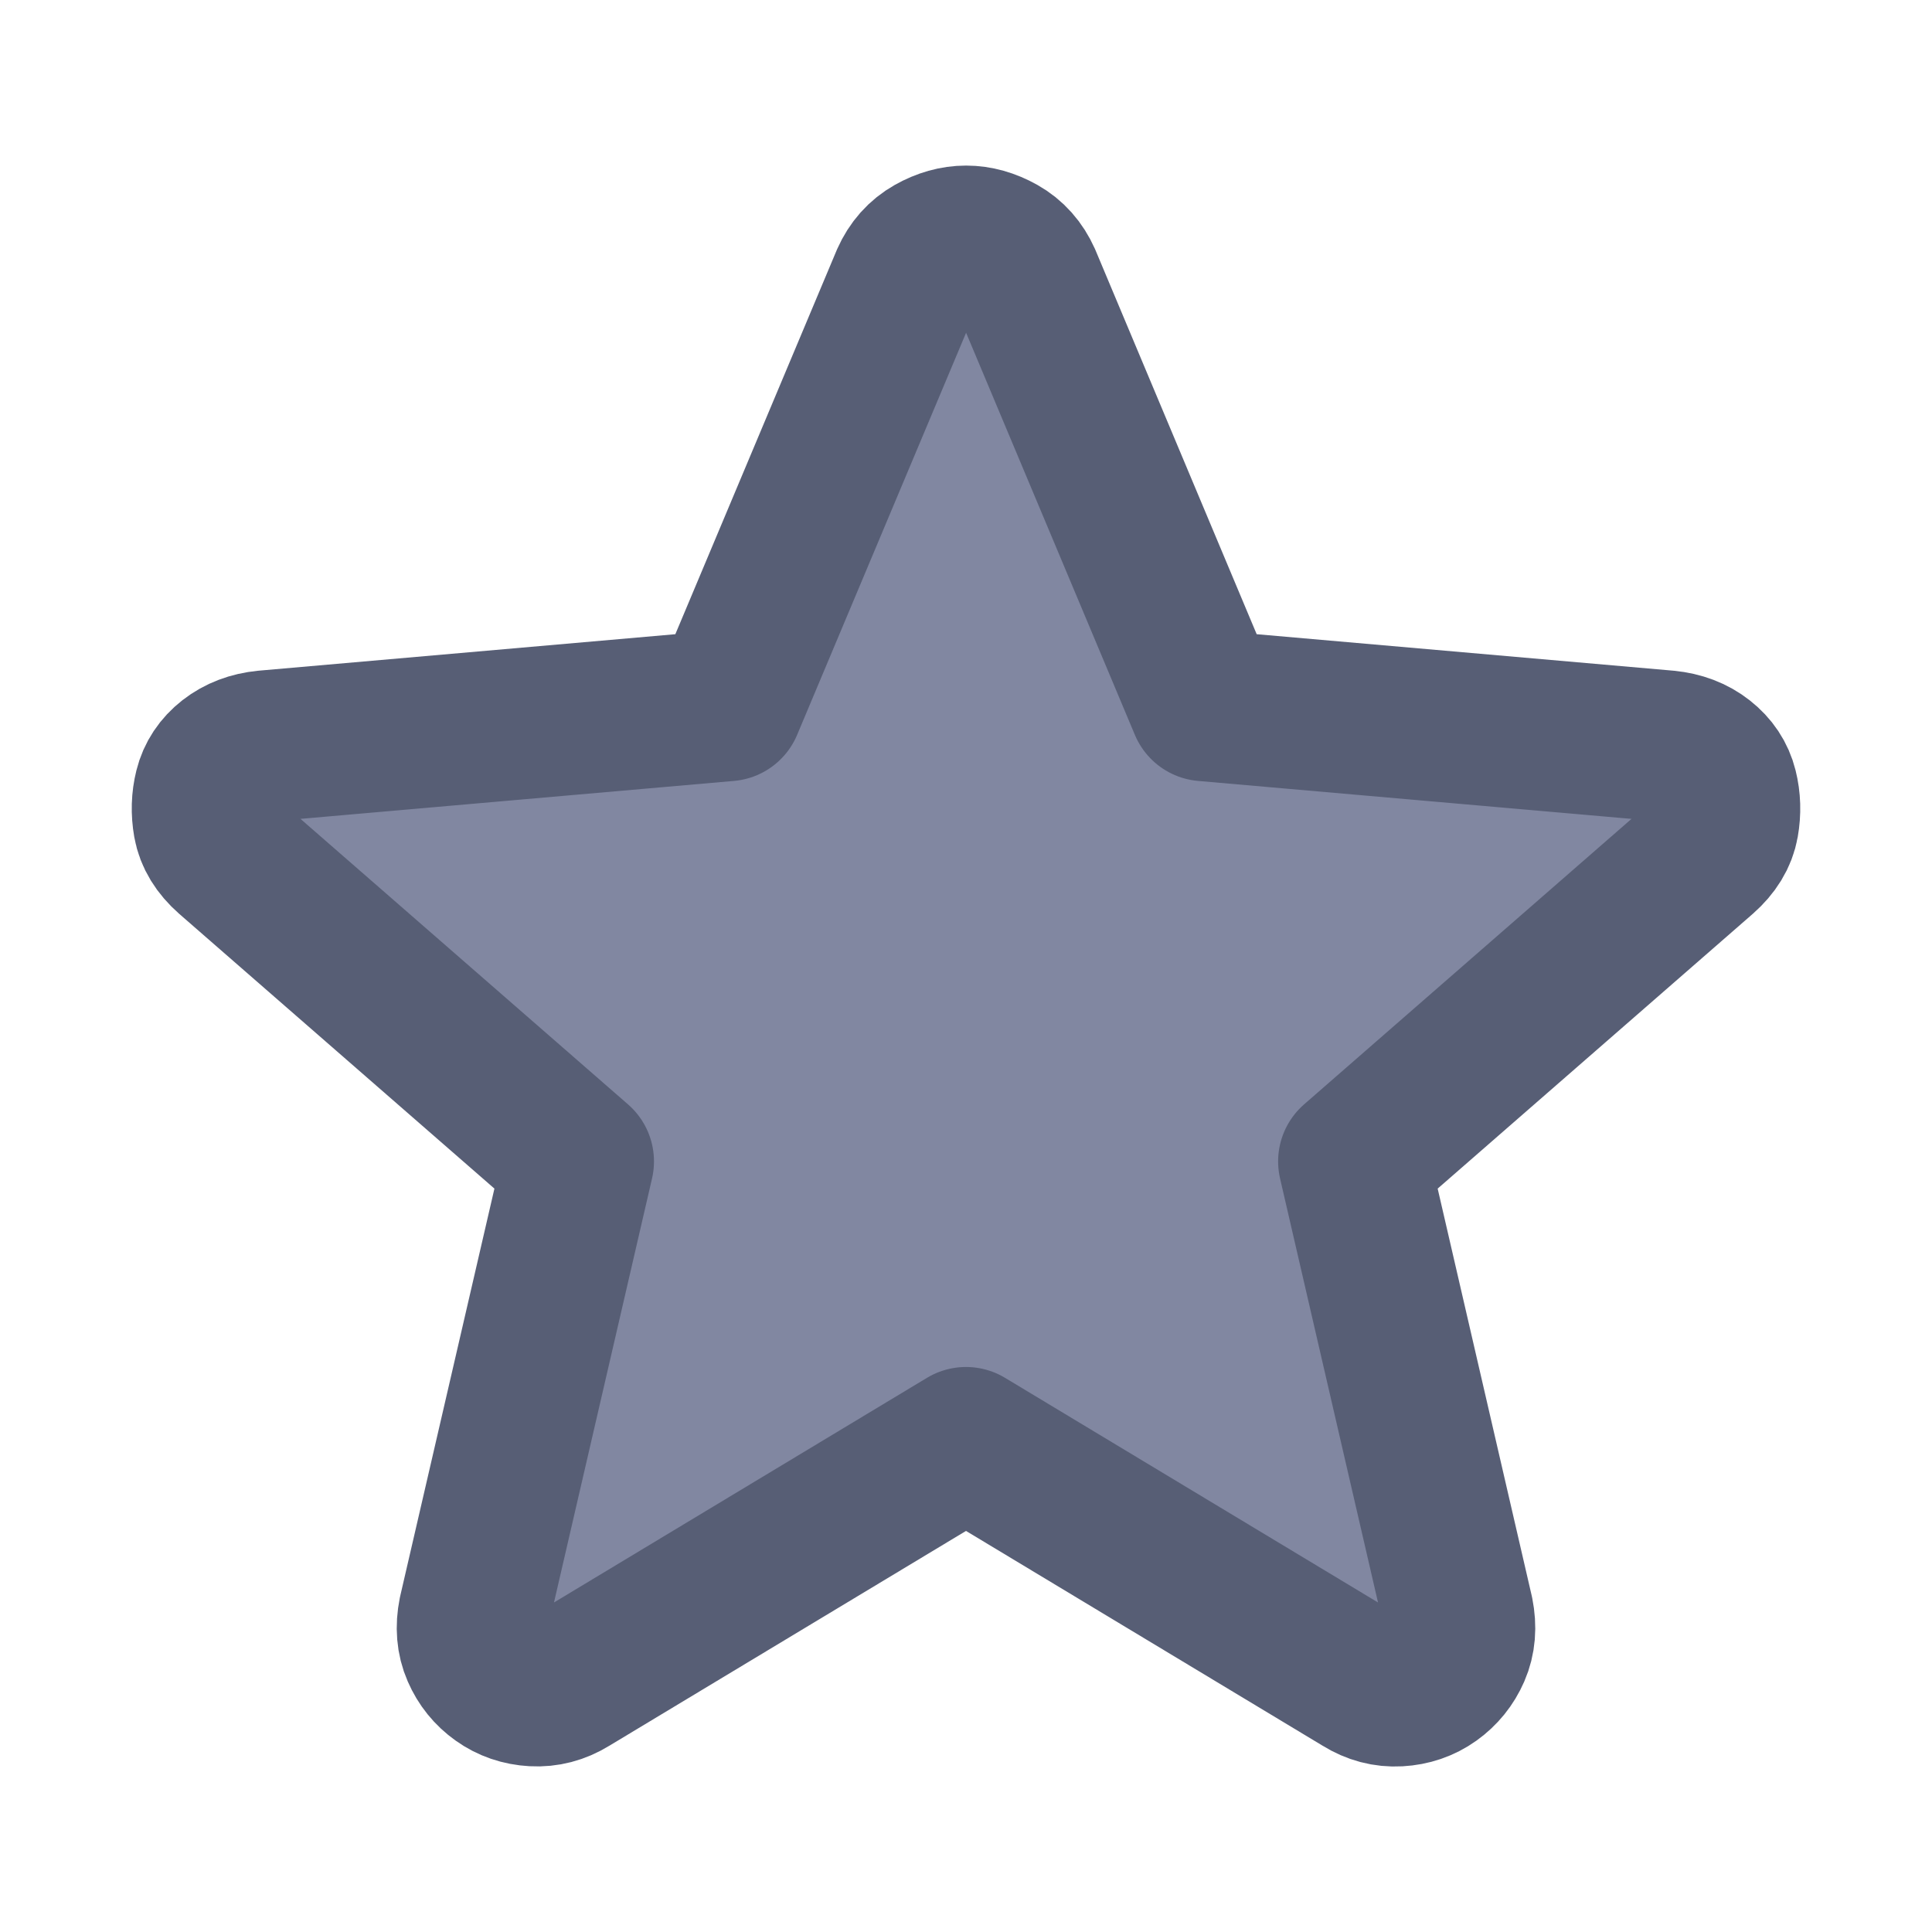
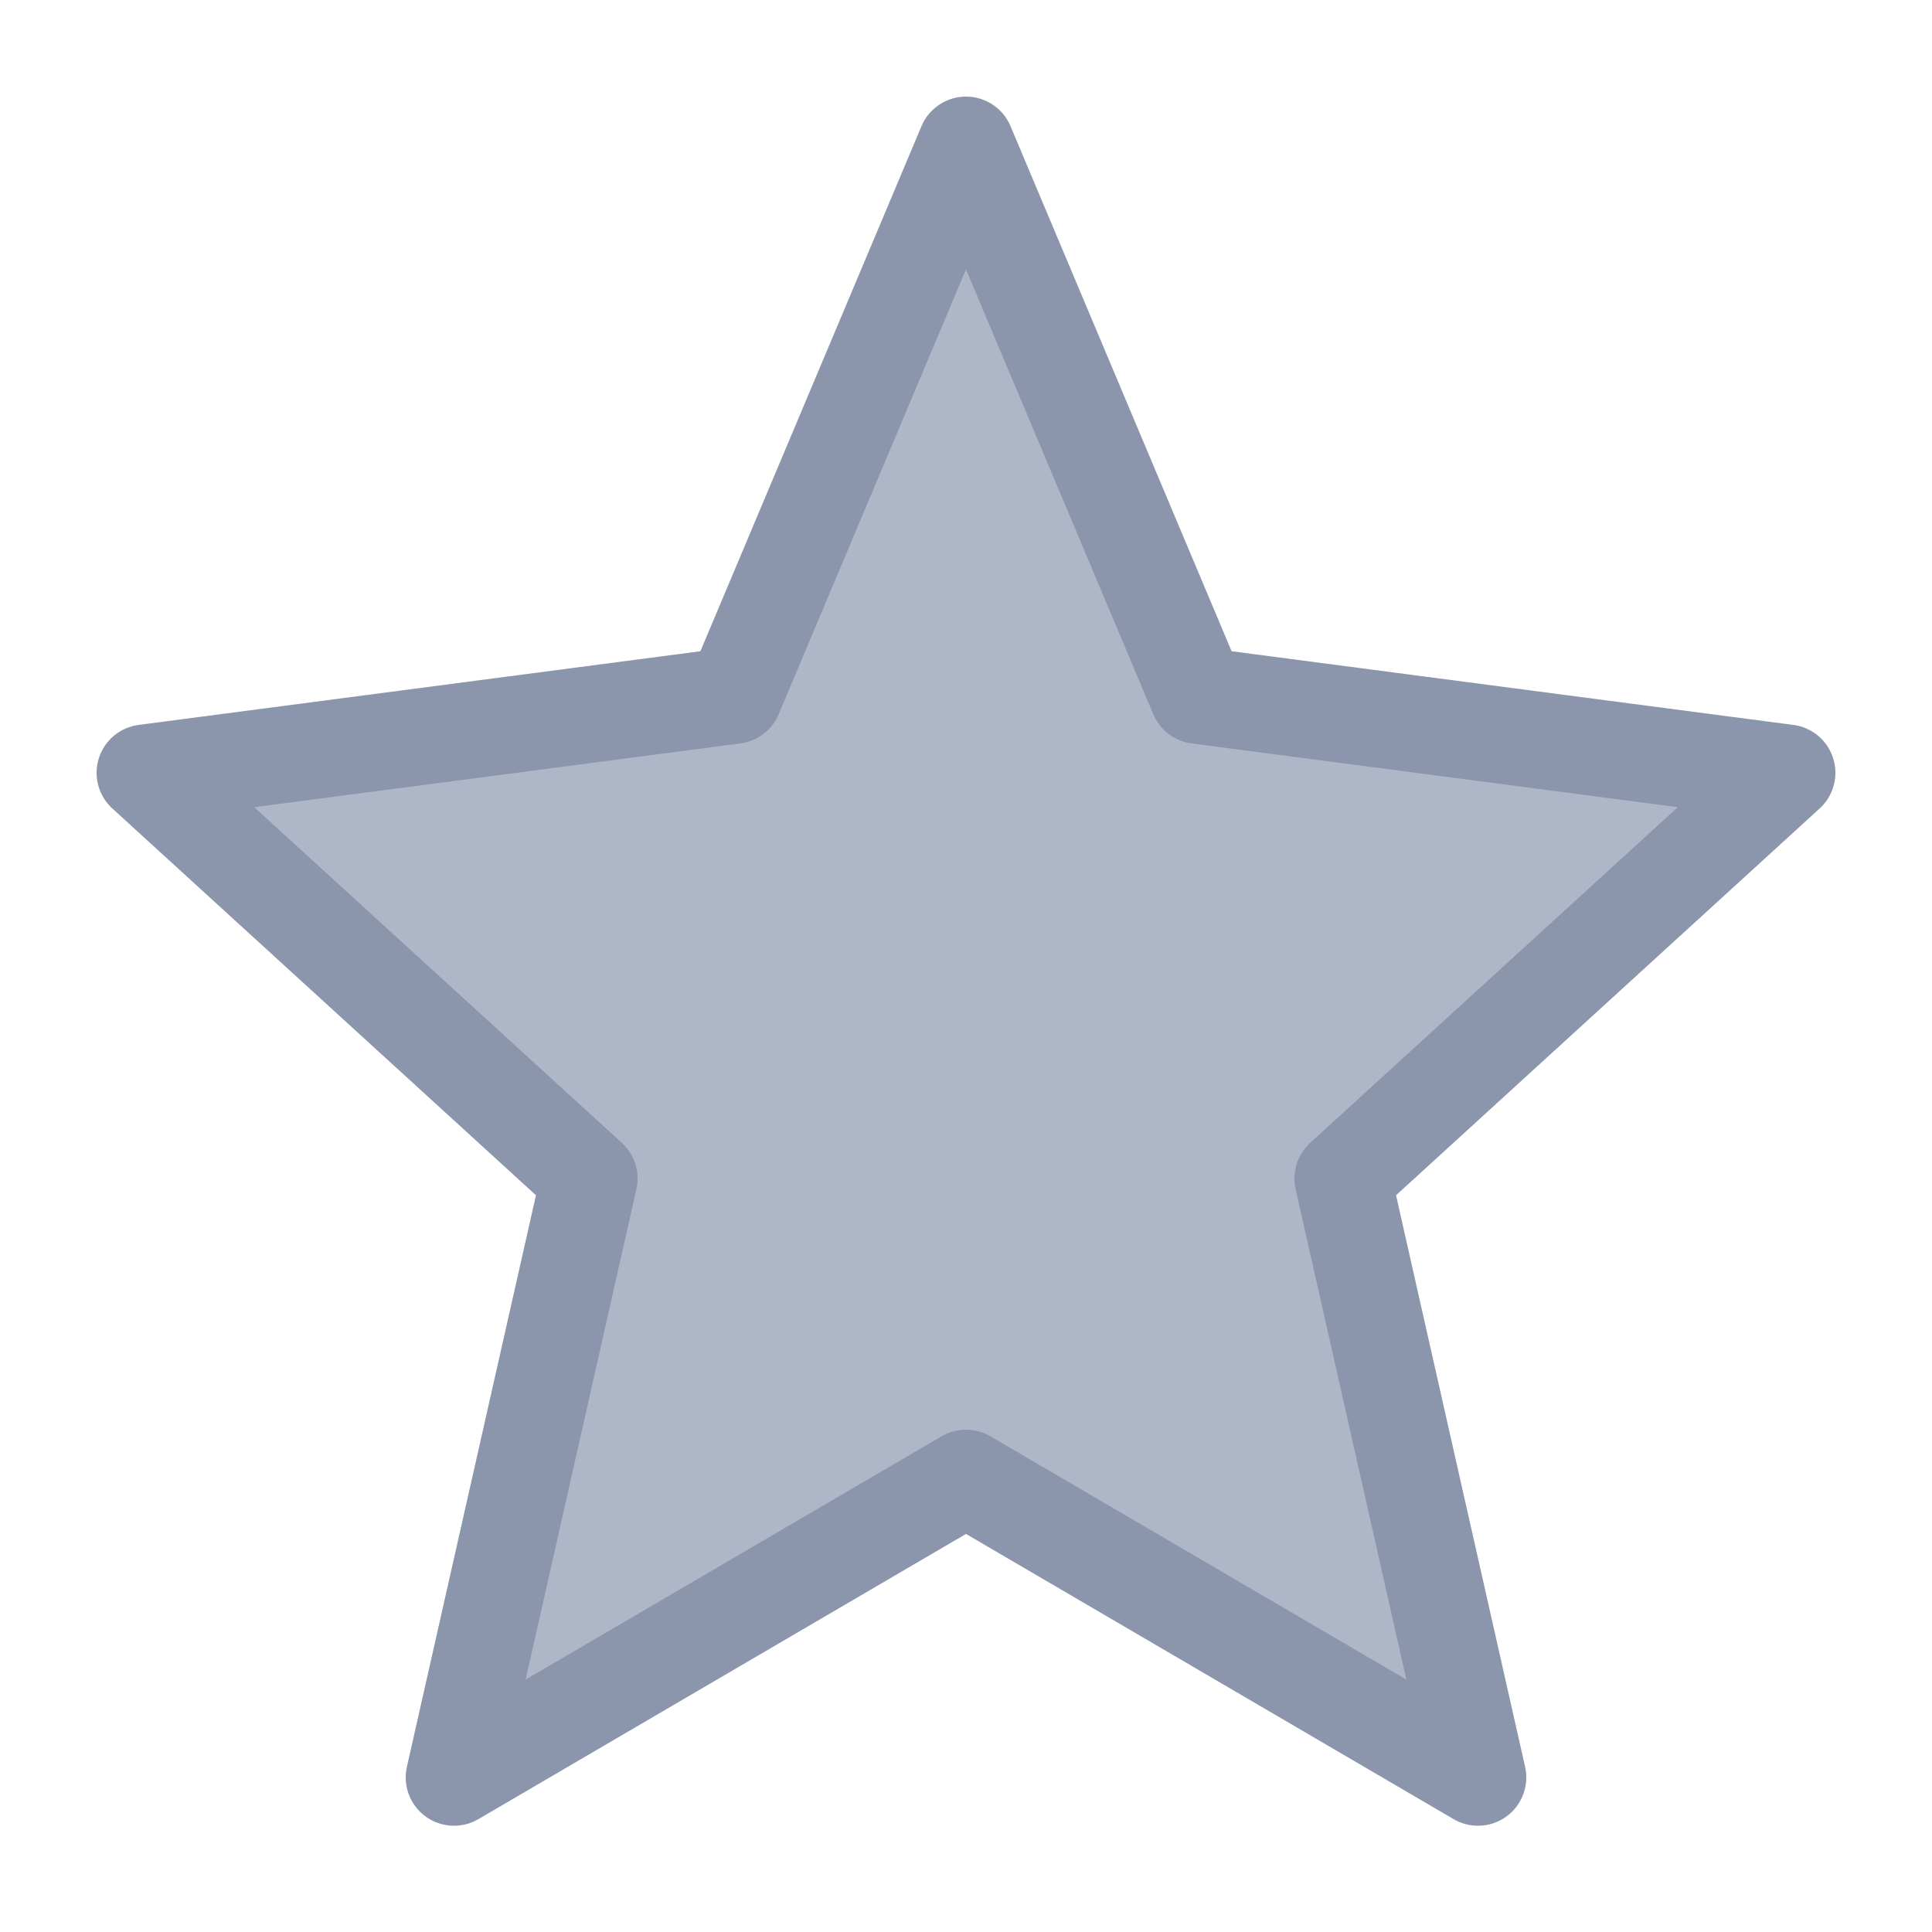
- <svg xmlns="http://www.w3.org/2000/svg" width="20px" height="20px" viewBox="0 0 20 20" version="1.1" id="svg2" xml:space="preserve">
-   <defs id="defs2" />
-   <path d="m 10,14.934 -4.101,2.47 Q 5.722,17.513 5.524,17.502 5.325,17.491 5.171,17.381 5.016,17.271 4.939,17.094 4.862,16.918 4.906,16.698 L 5.987,12.023 2.37,8.87 Q 2.194,8.715 2.161,8.528 2.128,8.34 2.172,8.164 2.216,7.987 2.37,7.866 2.525,7.745 2.745,7.723 L 7.53,7.304 9.383,2.894 q 0.088,-0.198 0.265,-0.298 0.176,-0.099 0.353,-0.099 0.176,0 0.353,0.099 0.176,0.099 0.265,0.298 L 12.47,7.304 17.255,7.723 q 0.221,0.022 0.375,0.143 0.154,0.121 0.198,0.298 0.044,0.176 0.011,0.364 -0.033,0.187 -0.209,0.342 l -3.616,3.153 1.08,4.675 q 0.044,0.221 -0.033,0.397 -0.077,0.176 -0.232,0.287 -0.154,0.11 -0.353,0.121 -0.198,0.011 -0.375,-0.099 z" id="path1-3" style="fill:#8187a1;fill-opacity:1;stroke:#575e75;stroke-width:1.566;stroke-linejoin:round;stroke-dasharray:none;stroke-opacity:1" />
+ <svg xmlns="http://www.w3.org/2000/svg" width="20" height="20" viewBox="0 0 20 20">
+   <path d="M10 1.5 L12.4 7.2 L18.5 8 L13.9 12.2 L15.3 18.4 L10 15.3 L4.7 18.4 L6.1 12.2 L1.5 8 L7.6 7.2 Z" fill="#aeb6c8" stroke="#8b95ac" stroke-width="1" stroke-linejoin="round" stroke-linecap="round" />
</svg>
